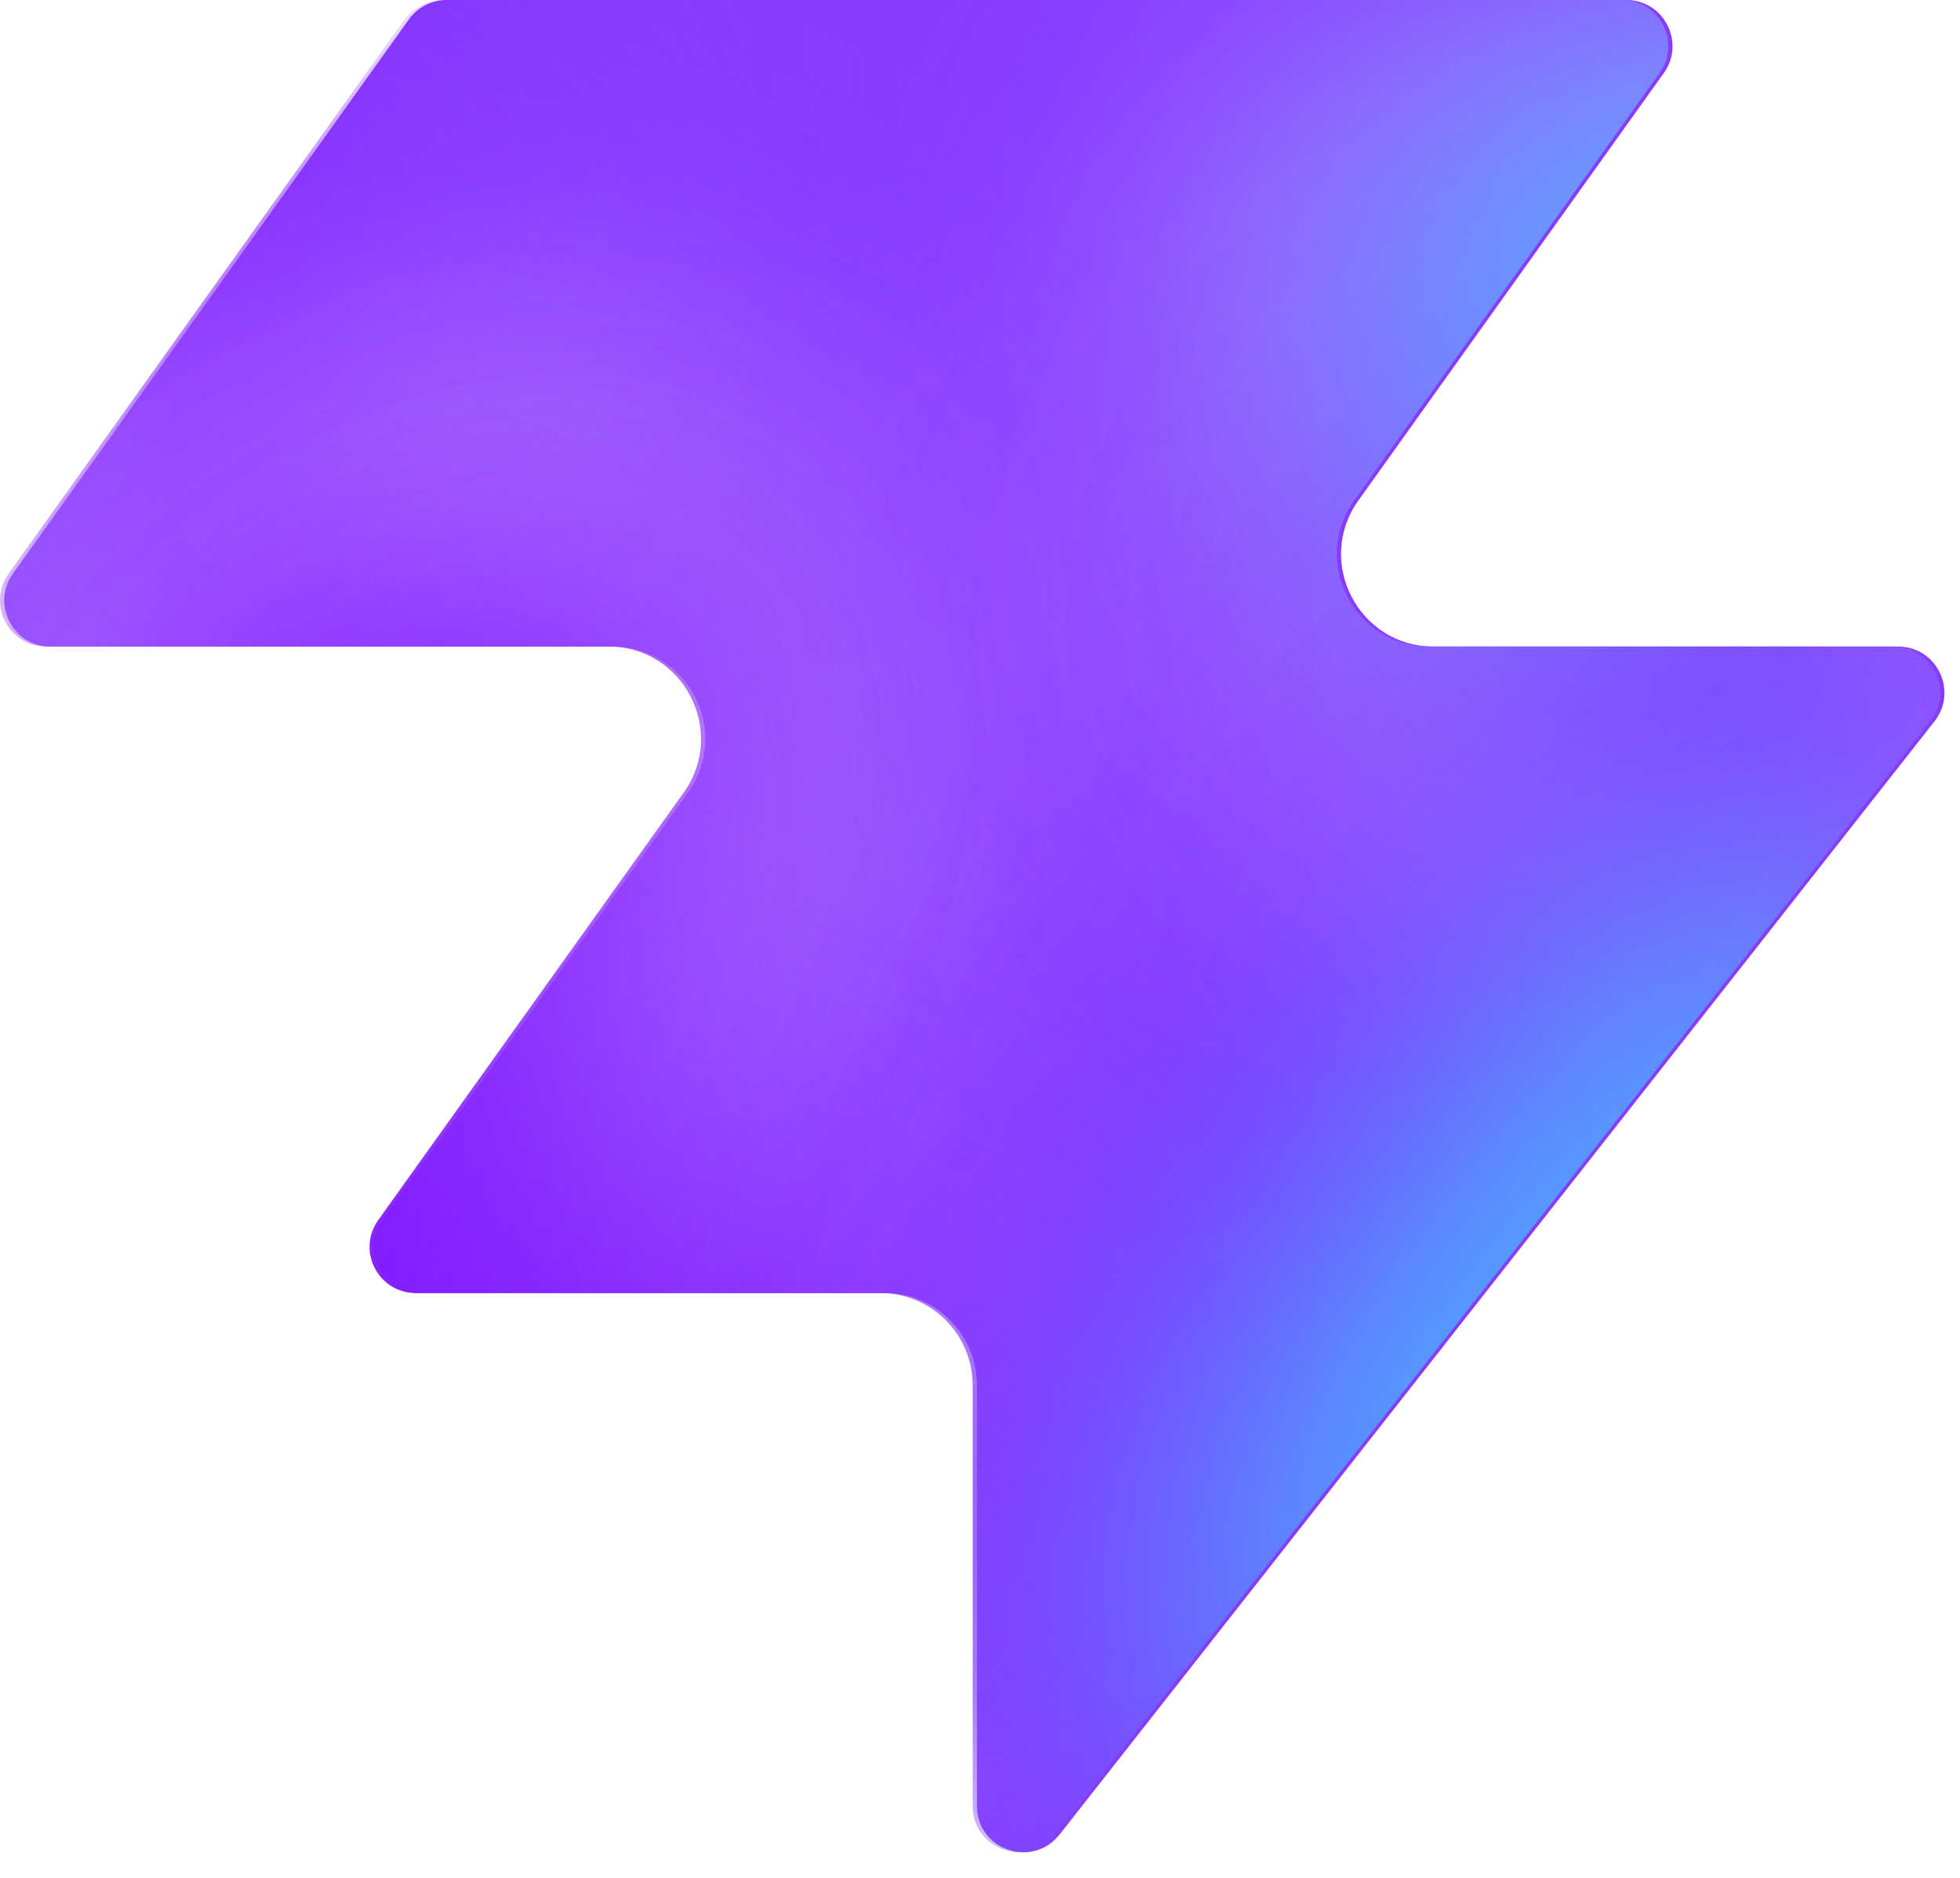
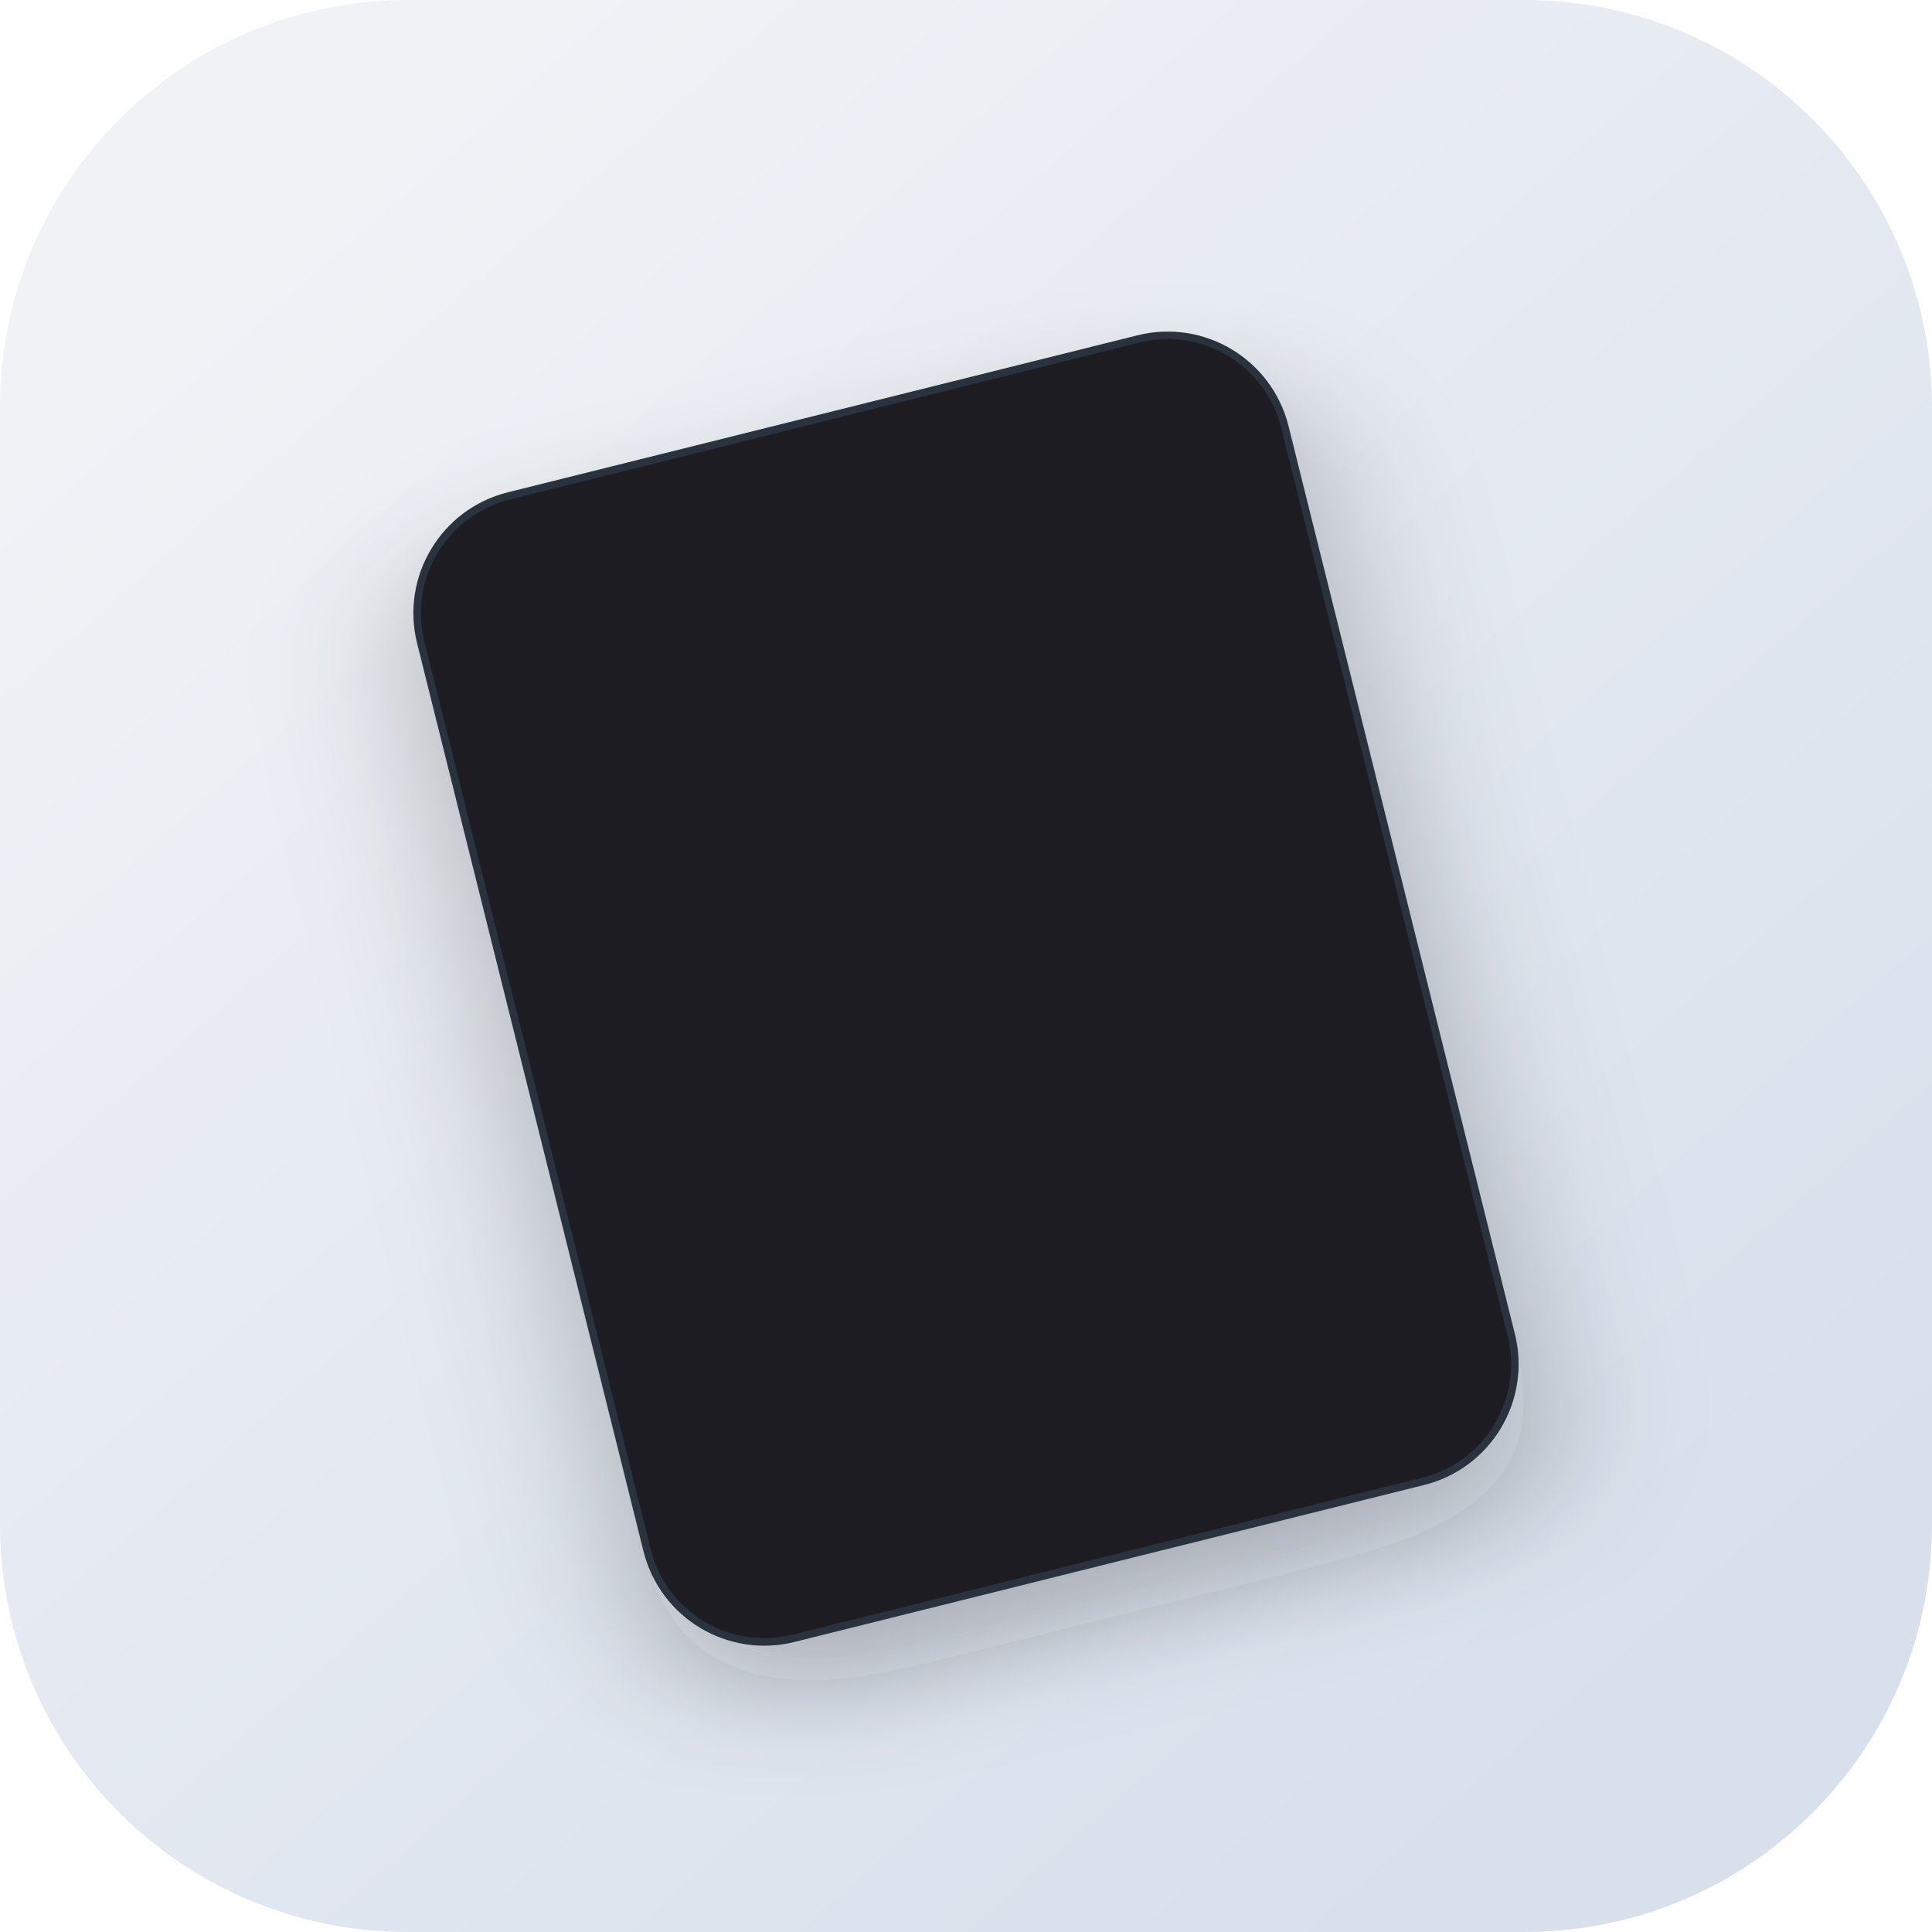
- <svg xmlns="http://www.w3.org/2000/svg" width="48" height="46" fill="none" viewBox="0 0 48 46">
-   <path fill="#863bff" d="M25.946 44.938c-.664.845-2.021.375-2.021-.698V33.937a2.26 2.26 0 0 0-2.262-2.262H10.287c-.92 0-1.456-1.04-.92-1.788l7.48-10.471c1.07-1.497 0-3.578-1.842-3.578H1.237c-.92 0-1.456-1.04-.92-1.788L10.013.474c.214-.297.556-.474.92-.474h28.894c.92 0 1.456 1.04.92 1.788l-7.48 10.471c-1.07 1.498 0 3.579 1.842 3.579h11.377c.943 0 1.473 1.088.89 1.83L25.947 44.94z" style="fill:#863bff;fill:color(display-p3 .525 .23 1);fill-opacity:1" />
-   <mask id="a" width="48" height="46" x="0" y="0" maskUnits="userSpaceOnUse" style="mask-type:alpha">
-     <path fill="#000" d="M25.842 44.938c-.664.844-2.021.375-2.021-.698V33.937a2.26 2.26 0 0 0-2.262-2.262H10.183c-.92 0-1.456-1.04-.92-1.788l7.48-10.471c1.07-1.498 0-3.579-1.842-3.579H1.133c-.92 0-1.456-1.04-.92-1.787L9.91.473c.214-.297.556-.474.92-.474h28.894c.92 0 1.456 1.04.92 1.788l-7.48 10.471c-1.07 1.498 0 3.578 1.842 3.578h11.377c.943 0 1.473 1.088.89 1.832L25.843 44.94z" style="fill:#000;fill-opacity:1" />
-   </mask>
-   <g mask="url(#a)">
-     <g filter="url(#b)">
-       <ellipse cx="5.508" cy="14.704" fill="#ede6ff" rx="5.508" ry="14.704" style="fill:#ede6ff;fill:color(display-p3 .927 .903 1);fill-opacity:1" transform="matrix(.00324 1 1 -.00324 -4.47 31.516)" />
-     </g>
-     <g filter="url(#c)">
-       <ellipse cx="10.399" cy="29.851" fill="#ede6ff" rx="10.399" ry="29.851" style="fill:#ede6ff;fill:color(display-p3 .927 .903 1);fill-opacity:1" transform="matrix(.00324 1 1 -.00324 -39.328 7.883)" />
-     </g>
-     <g filter="url(#d)">
-       <ellipse cx="5.508" cy="30.487" fill="#7e14ff" rx="5.508" ry="30.487" style="fill:#7e14ff;fill:color(display-p3 .492 .077 1);fill-opacity:1" transform="rotate(89.814 -25.913 -14.639)scale(1 -1)" />
-     </g>
-     <g filter="url(#e)">
-       <ellipse cx="5.508" cy="30.599" fill="#7e14ff" rx="5.508" ry="30.599" style="fill:#7e14ff;fill:color(display-p3 .492 .077 1);fill-opacity:1" transform="rotate(89.814 -32.644 -3.334)scale(1 -1)" />
-     </g>
-     <g filter="url(#f)">
-       <ellipse cx="5.508" cy="30.599" fill="#7e14ff" rx="5.508" ry="30.599" style="fill:#7e14ff;fill:color(display-p3 .492 .077 1);fill-opacity:1" transform="matrix(.00324 1 1 -.00324 -34.34 30.47)" />
-     </g>
-     <g filter="url(#g)">
-       <ellipse cx="14.072" cy="22.078" fill="#ede6ff" rx="14.072" ry="22.078" style="fill:#ede6ff;fill:color(display-p3 .927 .903 1);fill-opacity:1" transform="rotate(93.35 24.506 48.493)scale(-1 1)" />
-     </g>
-     <g filter="url(#h)">
-       <ellipse cx="3.47" cy="21.501" fill="#7e14ff" rx="3.47" ry="21.501" style="fill:#7e14ff;fill:color(display-p3 .492 .077 1);fill-opacity:1" transform="rotate(89.009 28.708 47.59)scale(-1 1)" />
-     </g>
-     <g filter="url(#i)">
-       <ellipse cx="3.47" cy="21.501" fill="#7e14ff" rx="3.47" ry="21.501" style="fill:#7e14ff;fill:color(display-p3 .492 .077 1);fill-opacity:1" transform="rotate(89.009 28.708 47.59)scale(-1 1)" />
-     </g>
-     <g filter="url(#j)">
-       <ellipse cx=".387" cy="8.972" fill="#7e14ff" rx="4.407" ry="29.108" style="fill:#7e14ff;fill:color(display-p3 .492 .077 1);fill-opacity:1" transform="rotate(39.51 .387 8.972)" />
-     </g>
-     <g filter="url(#k)">
-       <ellipse cx="47.523" cy="-6.092" fill="#7e14ff" rx="4.407" ry="29.108" style="fill:#7e14ff;fill:color(display-p3 .492 .077 1);fill-opacity:1" transform="rotate(37.892 47.523 -6.092)" />
-     </g>
-     <g filter="url(#l)">
-       <ellipse cx="41.412" cy="6.333" fill="#47bfff" rx="5.971" ry="9.665" style="fill:#47bfff;fill:color(display-p3 .28 .748 1);fill-opacity:1" transform="rotate(37.892 41.412 6.333)" />
-     </g>
-     <g filter="url(#m)">
-       <ellipse cx="-1.879" cy="38.332" fill="#7e14ff" rx="4.407" ry="29.108" style="fill:#7e14ff;fill:color(display-p3 .492 .077 1);fill-opacity:1" transform="rotate(37.892 -1.88 38.332)" />
-     </g>
-     <g filter="url(#n)">
-       <ellipse cx="-1.879" cy="38.332" fill="#7e14ff" rx="4.407" ry="29.108" style="fill:#7e14ff;fill:color(display-p3 .492 .077 1);fill-opacity:1" transform="rotate(37.892 -1.88 38.332)" />
-     </g>
-     <g filter="url(#o)">
-       <ellipse cx="35.651" cy="29.907" fill="#7e14ff" rx="4.407" ry="29.108" style="fill:#7e14ff;fill:color(display-p3 .492 .077 1);fill-opacity:1" transform="rotate(37.892 35.651 29.907)" />
-     </g>
-     <g filter="url(#p)">
-       <ellipse cx="38.418" cy="32.4" fill="#47bfff" rx="5.971" ry="15.297" style="fill:#47bfff;fill:color(display-p3 .28 .748 1);fill-opacity:1" transform="rotate(37.892 38.418 32.4)" />
-     </g>
-   </g>
+ <svg xmlns="http://www.w3.org/2000/svg" width="512" height="512" viewBox="0 0 512 512" fill="none">
  <defs>
-     <filter id="b" width="60.045" height="41.654" x="-19.77" y="16.149" color-interpolation-filters="sRGB" filterUnits="userSpaceOnUse">
-       <feFlood flood-opacity="0" result="BackgroundImageFix" />
-       <feBlend in="SourceGraphic" in2="BackgroundImageFix" result="shape" />
-       <feGaussianBlur result="effect1_foregroundBlur_2002_17158" stdDeviation="7.659" />
-     </filter>
-     <filter id="c" width="90.34" height="51.437" x="-54.613" y="-7.533" color-interpolation-filters="sRGB" filterUnits="userSpaceOnUse">
-       <feFlood flood-opacity="0" result="BackgroundImageFix" />
-       <feBlend in="SourceGraphic" in2="BackgroundImageFix" result="shape" />
-       <feGaussianBlur result="effect1_foregroundBlur_2002_17158" stdDeviation="7.659" />
-     </filter>
-     <filter id="d" width="79.355" height="29.4" x="-49.64" y="2.03" color-interpolation-filters="sRGB" filterUnits="userSpaceOnUse">
-       <feFlood flood-opacity="0" result="BackgroundImageFix" />
-       <feBlend in="SourceGraphic" in2="BackgroundImageFix" result="shape" />
-       <feGaussianBlur result="effect1_foregroundBlur_2002_17158" stdDeviation="4.596" />
-     </filter>
-     <filter id="e" width="79.579" height="29.4" x="-45.045" y="20.029" color-interpolation-filters="sRGB" filterUnits="userSpaceOnUse">
-       <feFlood flood-opacity="0" result="BackgroundImageFix" />
-       <feBlend in="SourceGraphic" in2="BackgroundImageFix" result="shape" />
-       <feGaussianBlur result="effect1_foregroundBlur_2002_17158" stdDeviation="4.596" />
-     </filter>
-     <filter id="f" width="79.579" height="29.4" x="-43.513" y="21.178" color-interpolation-filters="sRGB" filterUnits="userSpaceOnUse">
-       <feFlood flood-opacity="0" result="BackgroundImageFix" />
-       <feBlend in="SourceGraphic" in2="BackgroundImageFix" result="shape" />
-       <feGaussianBlur result="effect1_foregroundBlur_2002_17158" stdDeviation="4.596" />
-     </filter>
-     <filter id="g" width="74.749" height="58.852" x="15.756" y="-17.901" color-interpolation-filters="sRGB" filterUnits="userSpaceOnUse">
-       <feFlood flood-opacity="0" result="BackgroundImageFix" />
-       <feBlend in="SourceGraphic" in2="BackgroundImageFix" result="shape" />
-       <feGaussianBlur result="effect1_foregroundBlur_2002_17158" stdDeviation="7.659" />
-     </filter>
-     <filter id="h" width="61.377" height="25.362" x="23.548" y="2.284" color-interpolation-filters="sRGB" filterUnits="userSpaceOnUse">
-       <feFlood flood-opacity="0" result="BackgroundImageFix" />
-       <feBlend in="SourceGraphic" in2="BackgroundImageFix" result="shape" />
-       <feGaussianBlur result="effect1_foregroundBlur_2002_17158" stdDeviation="4.596" />
-     </filter>
-     <filter id="i" width="61.377" height="25.362" x="23.548" y="2.284" color-interpolation-filters="sRGB" filterUnits="userSpaceOnUse">
-       <feFlood flood-opacity="0" result="BackgroundImageFix" />
-       <feBlend in="SourceGraphic" in2="BackgroundImageFix" result="shape" />
-       <feGaussianBlur result="effect1_foregroundBlur_2002_17158" stdDeviation="4.596" />
-     </filter>
-     <filter id="j" width="56.045" height="63.649" x="-27.636" y="-22.853" color-interpolation-filters="sRGB" filterUnits="userSpaceOnUse">
-       <feFlood flood-opacity="0" result="BackgroundImageFix" />
-       <feBlend in="SourceGraphic" in2="BackgroundImageFix" result="shape" />
-       <feGaussianBlur result="effect1_foregroundBlur_2002_17158" stdDeviation="4.596" />
-     </filter>
-     <filter id="k" width="54.814" height="64.646" x="20.116" y="-38.415" color-interpolation-filters="sRGB" filterUnits="userSpaceOnUse">
-       <feFlood flood-opacity="0" result="BackgroundImageFix" />
-       <feBlend in="SourceGraphic" in2="BackgroundImageFix" result="shape" />
-       <feGaussianBlur result="effect1_foregroundBlur_2002_17158" stdDeviation="4.596" />
-     </filter>
-     <filter id="l" width="33.541" height="35.313" x="24.641" y="-11.323" color-interpolation-filters="sRGB" filterUnits="userSpaceOnUse">
-       <feFlood flood-opacity="0" result="BackgroundImageFix" />
-       <feBlend in="SourceGraphic" in2="BackgroundImageFix" result="shape" />
-       <feGaussianBlur result="effect1_foregroundBlur_2002_17158" stdDeviation="4.596" />
-     </filter>
-     <filter id="m" width="54.814" height="64.646" x="-29.286" y="6.009" color-interpolation-filters="sRGB" filterUnits="userSpaceOnUse">
-       <feFlood flood-opacity="0" result="BackgroundImageFix" />
-       <feBlend in="SourceGraphic" in2="BackgroundImageFix" result="shape" />
-       <feGaussianBlur result="effect1_foregroundBlur_2002_17158" stdDeviation="4.596" />
-     </filter>
-     <filter id="n" width="54.814" height="64.646" x="-29.286" y="6.009" color-interpolation-filters="sRGB" filterUnits="userSpaceOnUse">
-       <feFlood flood-opacity="0" result="BackgroundImageFix" />
-       <feBlend in="SourceGraphic" in2="BackgroundImageFix" result="shape" />
-       <feGaussianBlur result="effect1_foregroundBlur_2002_17158" stdDeviation="4.596" />
-     </filter>
-     <filter id="o" width="54.814" height="64.646" x="8.244" y="-2.416" color-interpolation-filters="sRGB" filterUnits="userSpaceOnUse">
-       <feFlood flood-opacity="0" result="BackgroundImageFix" />
-       <feBlend in="SourceGraphic" in2="BackgroundImageFix" result="shape" />
-       <feGaussianBlur result="effect1_foregroundBlur_2002_17158" stdDeviation="4.596" />
-     </filter>
-     <filter id="p" width="39.409" height="43.623" x="18.713" y="10.588" color-interpolation-filters="sRGB" filterUnits="userSpaceOnUse">
-       <feFlood flood-opacity="0" result="BackgroundImageFix" />
-       <feBlend in="SourceGraphic" in2="BackgroundImageFix" result="shape" />
-       <feGaussianBlur result="effect1_foregroundBlur_2002_17158" stdDeviation="4.596" />
+     <linearGradient id="bg" x1="80" y1="56" x2="432" y2="456" gradientUnits="userSpaceOnUse">
+       <stop stop-color="#f0f2f6" />
+       <stop offset="1" stop-color="#d8e0ec" />
+     </linearGradient>
+     <filter id="shadow" x="-30%" y="-30%" width="160%" height="160%">
+       <feDropShadow dx="0" dy="14" stdDeviation="18" flood-color="#141820" flood-opacity="0.28" />
    </filter>
  </defs>
+   <rect width="512" height="512" rx="108" fill="url(#bg)" />
+   <g filter="url(#shadow)" transform="translate(256 262) rotate(-14) translate(-118 -156)">
+     <rect width="236" height="312" rx="32" fill="#1a1d21" />
+     <rect width="236" height="312" rx="32" stroke="#2a313c" stroke-width="2" />
+   </g>
</svg>
